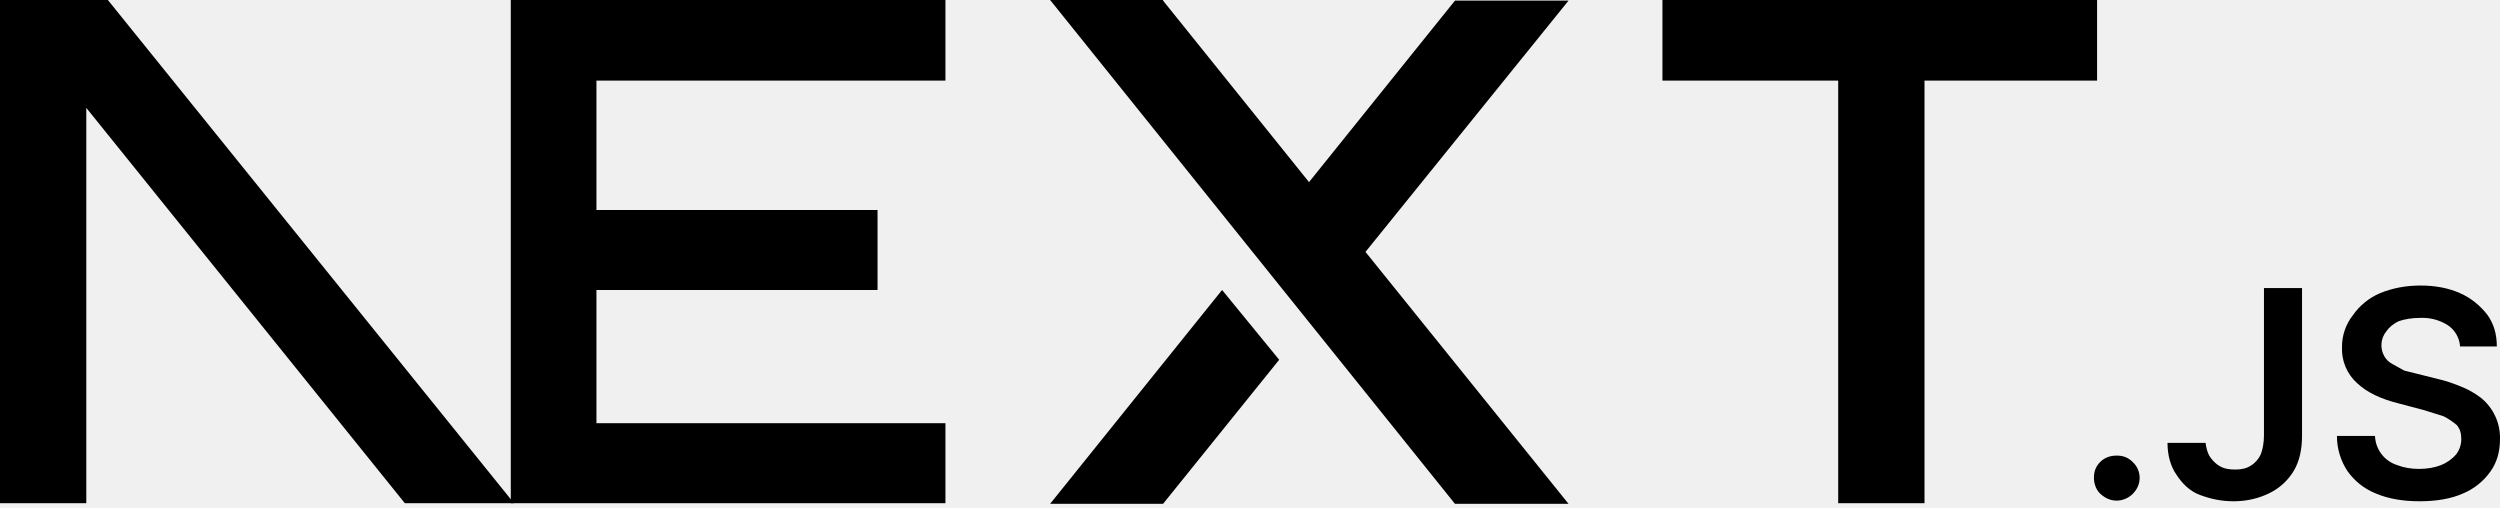
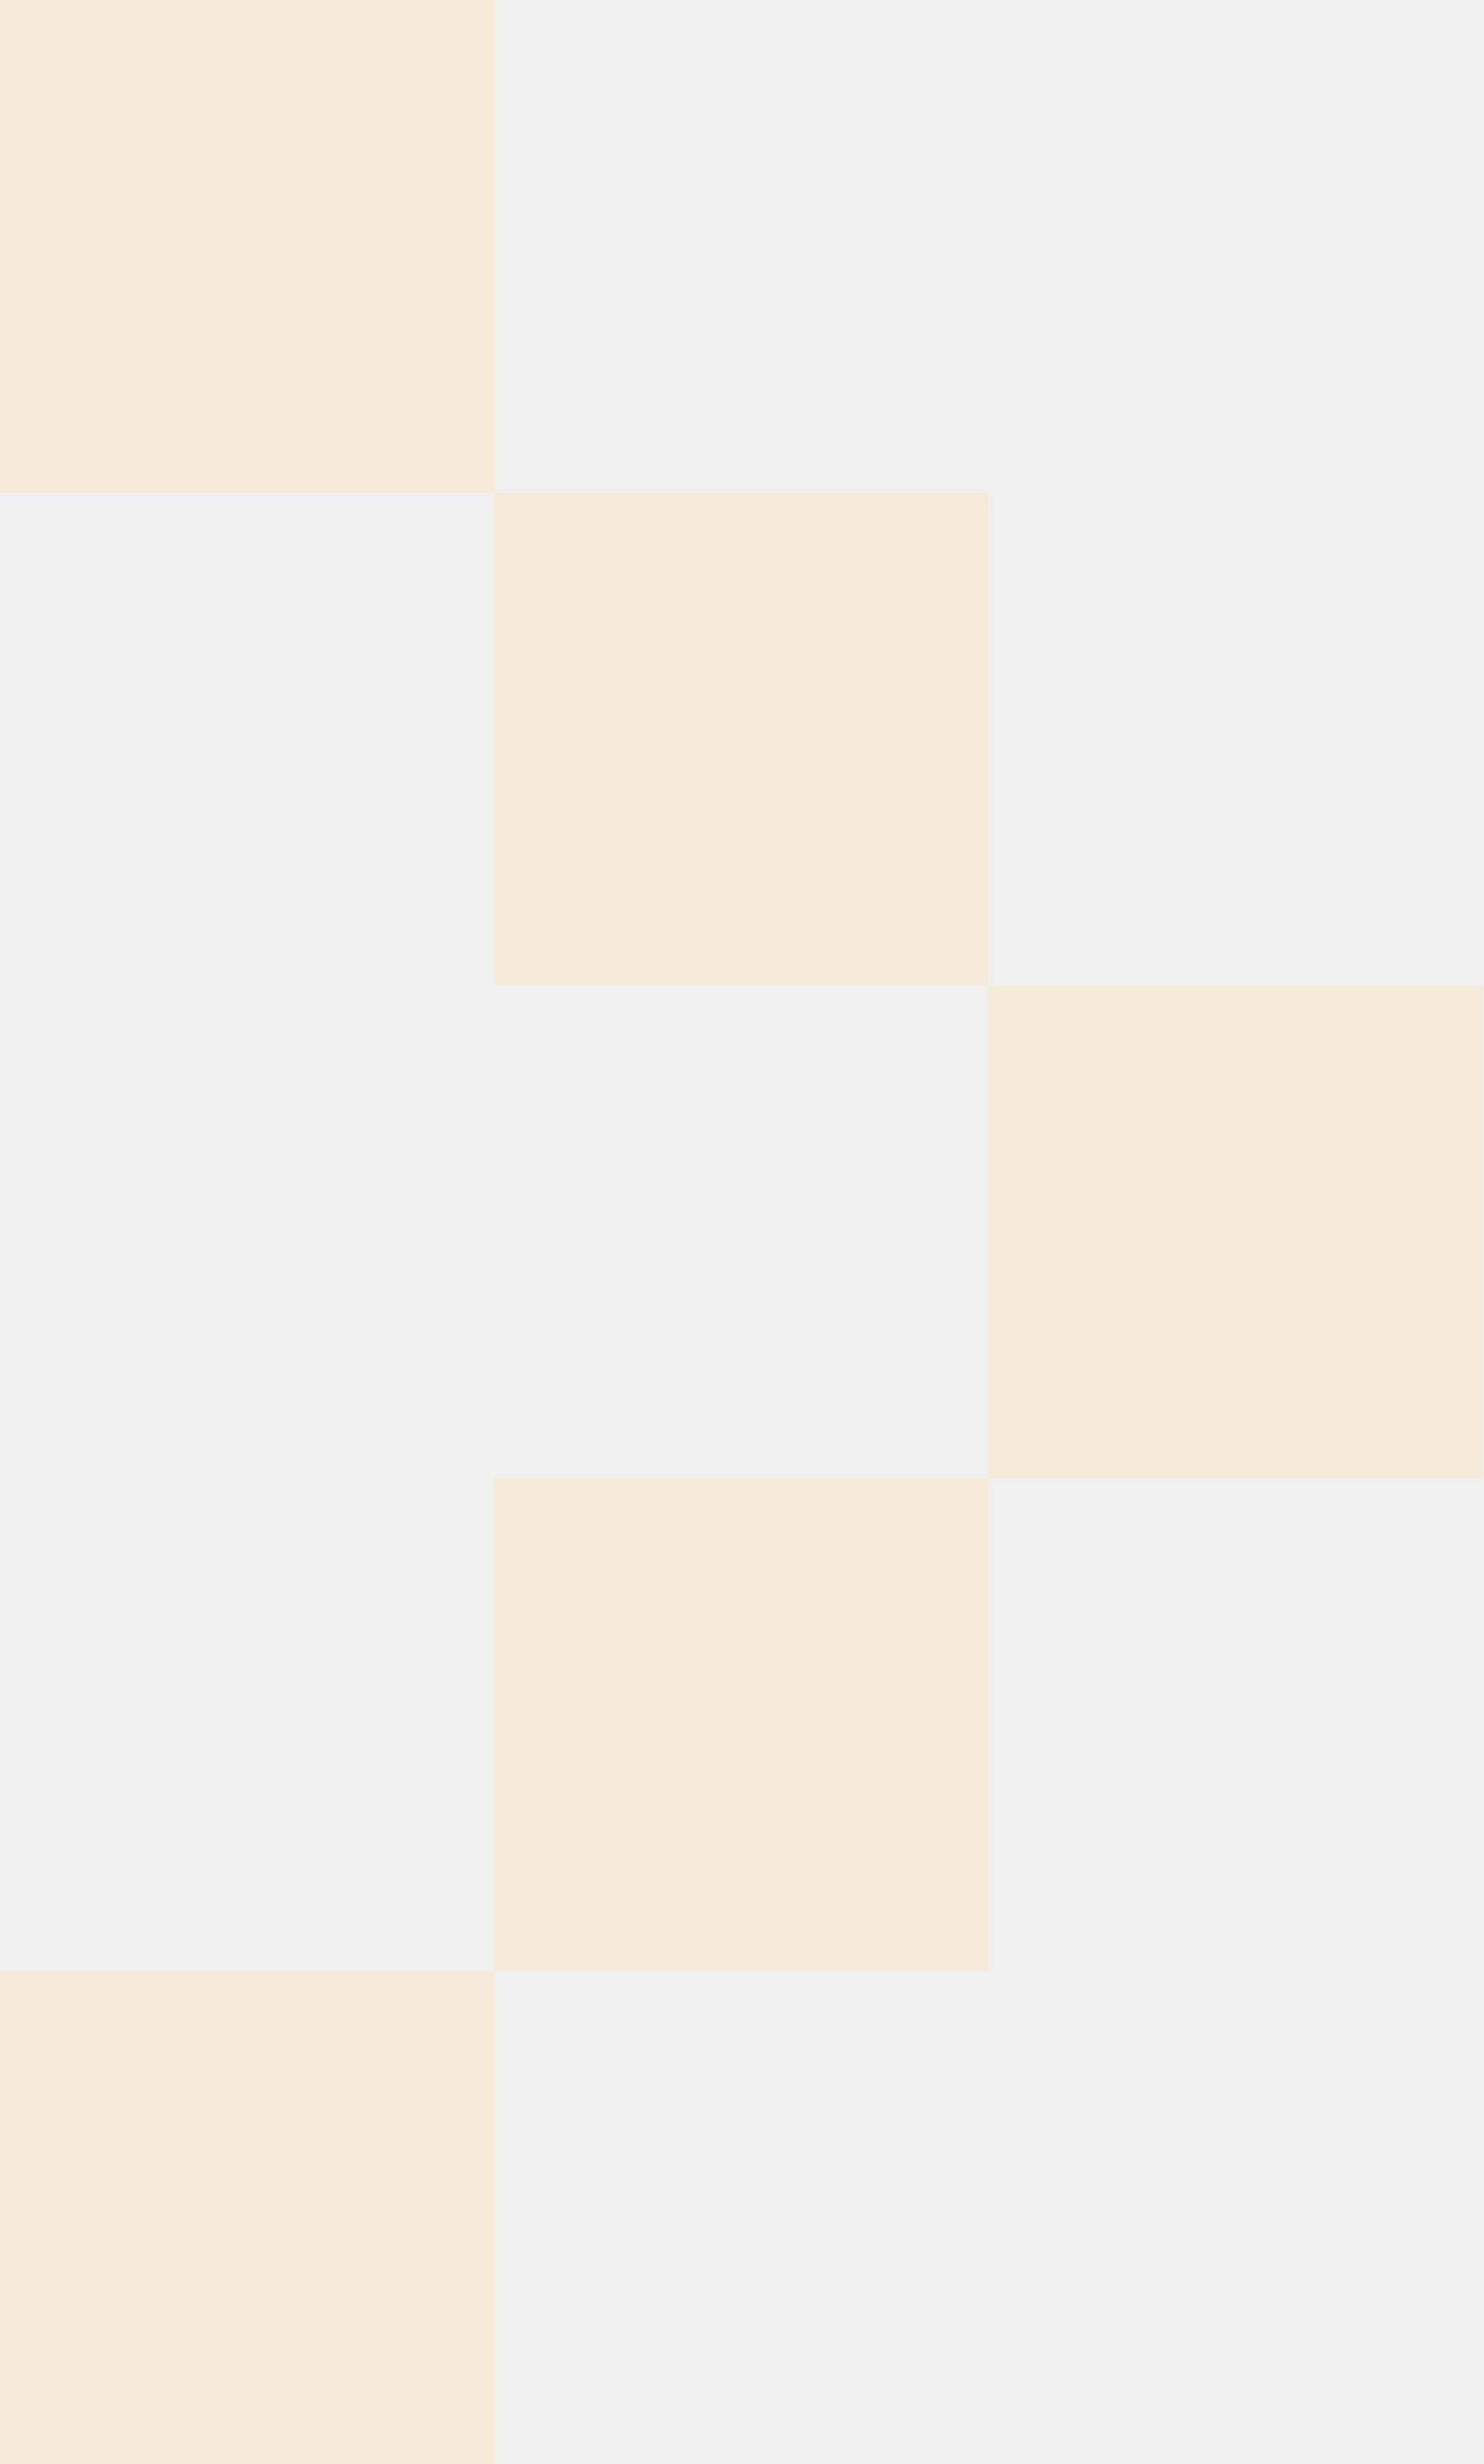
- <svg xmlns="http://www.w3.org/2000/svg" fill="none" viewBox="0 0 394 80">
-   <path fill="#000" d="M262 0h68.5v12.7h-27.2v66.6h-13.6V12.7H262V0ZM149 0v12.7H94v20.4h44.3v12.6H94v21h55v12.6H80.5V0h68.7zm34.3 0h-17.8l63.8 79.4h17.9l-32-39.7 32-39.6h-17.9l-23 28.6-23-28.6zm18.3 56.7-9-11-27.1 33.7h17.8l18.3-22.7z" />
-   <path fill="#000" d="M81 79.3 17 0H0v79.3h13.6V17l50.2 62.3H81Zm252.6-.4c-1 0-1.8-.4-2.5-1s-1.1-1.6-1.1-2.6.3-1.8 1-2.5 1.6-1 2.6-1 1.8.3 2.5 1a3.4 3.4 0 0 1 .6 4.3 3.7 3.7 0 0 1-3 1.8zm23.2-33.5h6v23.3c0 2.1-.4 4-1.3 5.5a9.1 9.1 0 0 1-3.8 3.5c-1.6.8-3.5 1.3-5.7 1.3-2 0-3.7-.4-5.3-1s-2.8-1.8-3.7-3.2c-.9-1.3-1.4-3-1.4-5h6c.1.8.3 1.6.7 2.2s1 1.2 1.6 1.5c.7.4 1.5.5 2.4.5 1 0 1.8-.2 2.4-.6a4 4 0 0 0 1.6-1.8c.3-.8.5-1.8.5-3V45.5zm30.9 9.1a4.4 4.4 0 0 0-2-3.3 7.5 7.5 0 0 0-4.3-1.1c-1.3 0-2.4.2-3.3.5-.9.4-1.6 1-2 1.6a3.5 3.5 0 0 0-.3 4c.3.5.7.9 1.3 1.2l1.8 1 2 .5 3.2.8c1.3.3 2.5.7 3.7 1.2a13 13 0 0 1 3.2 1.8 8.1 8.1 0 0 1 3 6.5c0 2-.5 3.7-1.5 5.1a10 10 0 0 1-4.4 3.5c-1.8.8-4.1 1.2-6.8 1.2-2.6 0-4.9-.4-6.8-1.2-2-.8-3.4-2-4.5-3.5a10 10 0 0 1-1.7-5.6h6a5 5 0 0 0 3.5 4.6c1 .4 2.2.6 3.4.6 1.3 0 2.5-.2 3.5-.6 1-.4 1.8-1 2.4-1.7a4 4 0 0 0 .8-2.4c0-.9-.2-1.6-.7-2.2a11 11 0 0 0-2.1-1.4l-3.2-1-3.8-1c-2.8-.7-5-1.7-6.6-3.2a7.2 7.2 0 0 1-2.4-5.7 8 8 0 0 1 1.7-5 10 10 0 0 1 4.3-3.5c2-.8 4-1.2 6.4-1.2 2.3 0 4.4.4 6.2 1.2 1.8.8 3.2 2 4.3 3.4 1 1.4 1.5 3 1.5 5h-5.8z" />
+ <svg xmlns="http://www.w3.org/2000/svg" width="56" height="93" viewBox="0 0 56 93" fill="none">
+   <g clip-path="url(#clip0_16_61872)">
+     <path d="M8.2016e-05 0H18.667V18.6H8.2016e-05V0Z" fill="#F6EBD8" />
+     <path d="M8.2016e-05 74.4H18.667V93H8.2016e-05V74.4Z" fill="#F6EBD8" />
+     <path d="M18.667 18.6H37.334V37.2H18.667V18.6Z" fill="#F6EBD8" />
+     <path d="M18.667 55.8H37.334V74.4H18.667V55.8Z" fill="#F6EBD8" />
+     <path d="M37.333 37.2H56V55.8H37.333V37.2Z" fill="#F6EBD8" />
+   </g>
+   <defs>
+     <clipPath id="clip0_16_61872">
+       <rect width="56" height="93" fill="white" transform="matrix(-1 0 0 1 56 0)" />
+     </clipPath>
+   </defs>
</svg>
